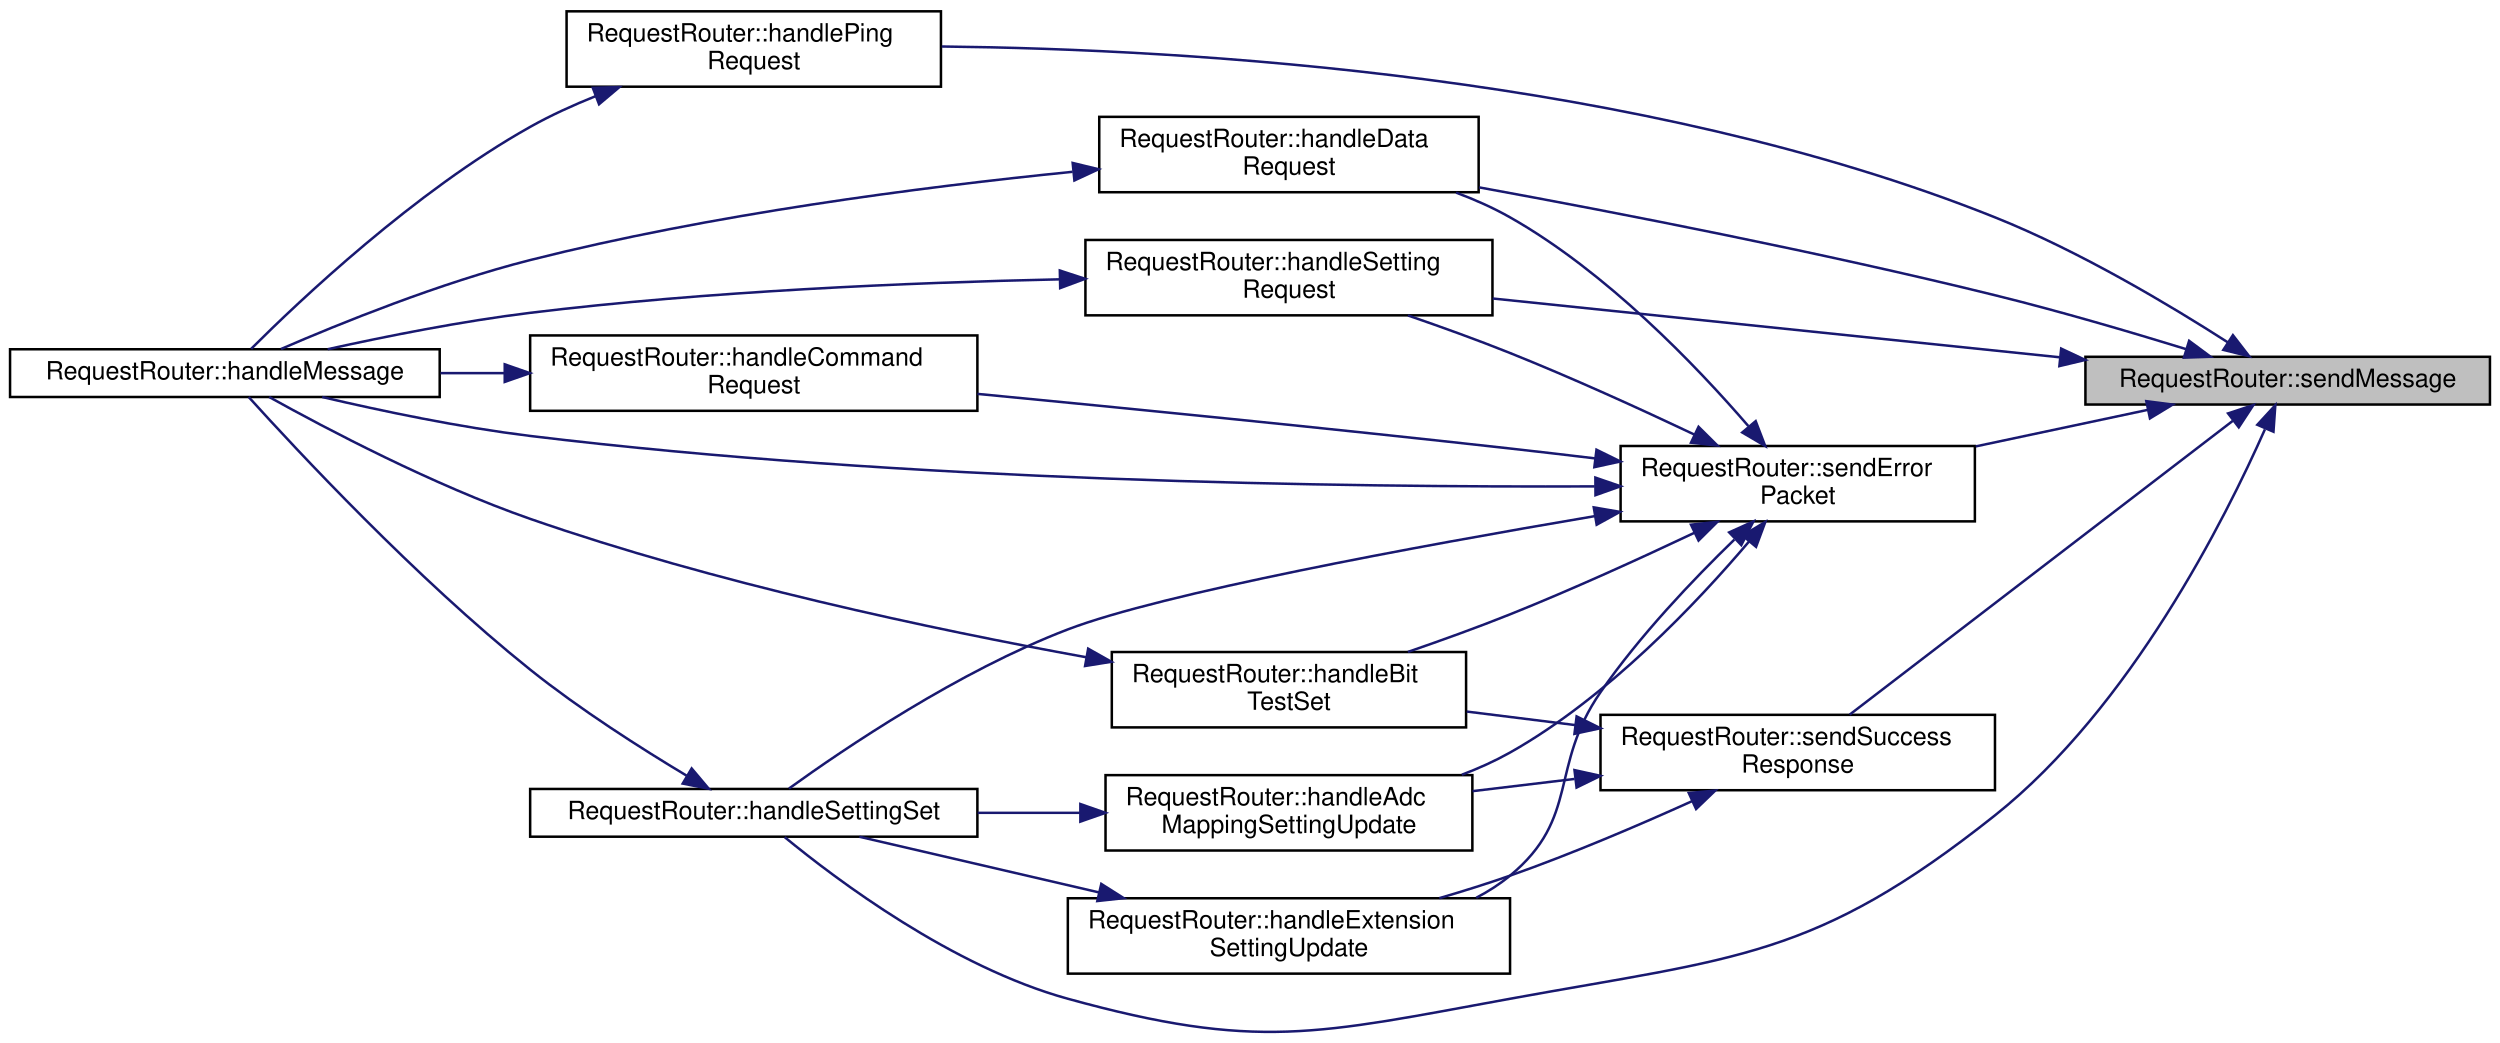
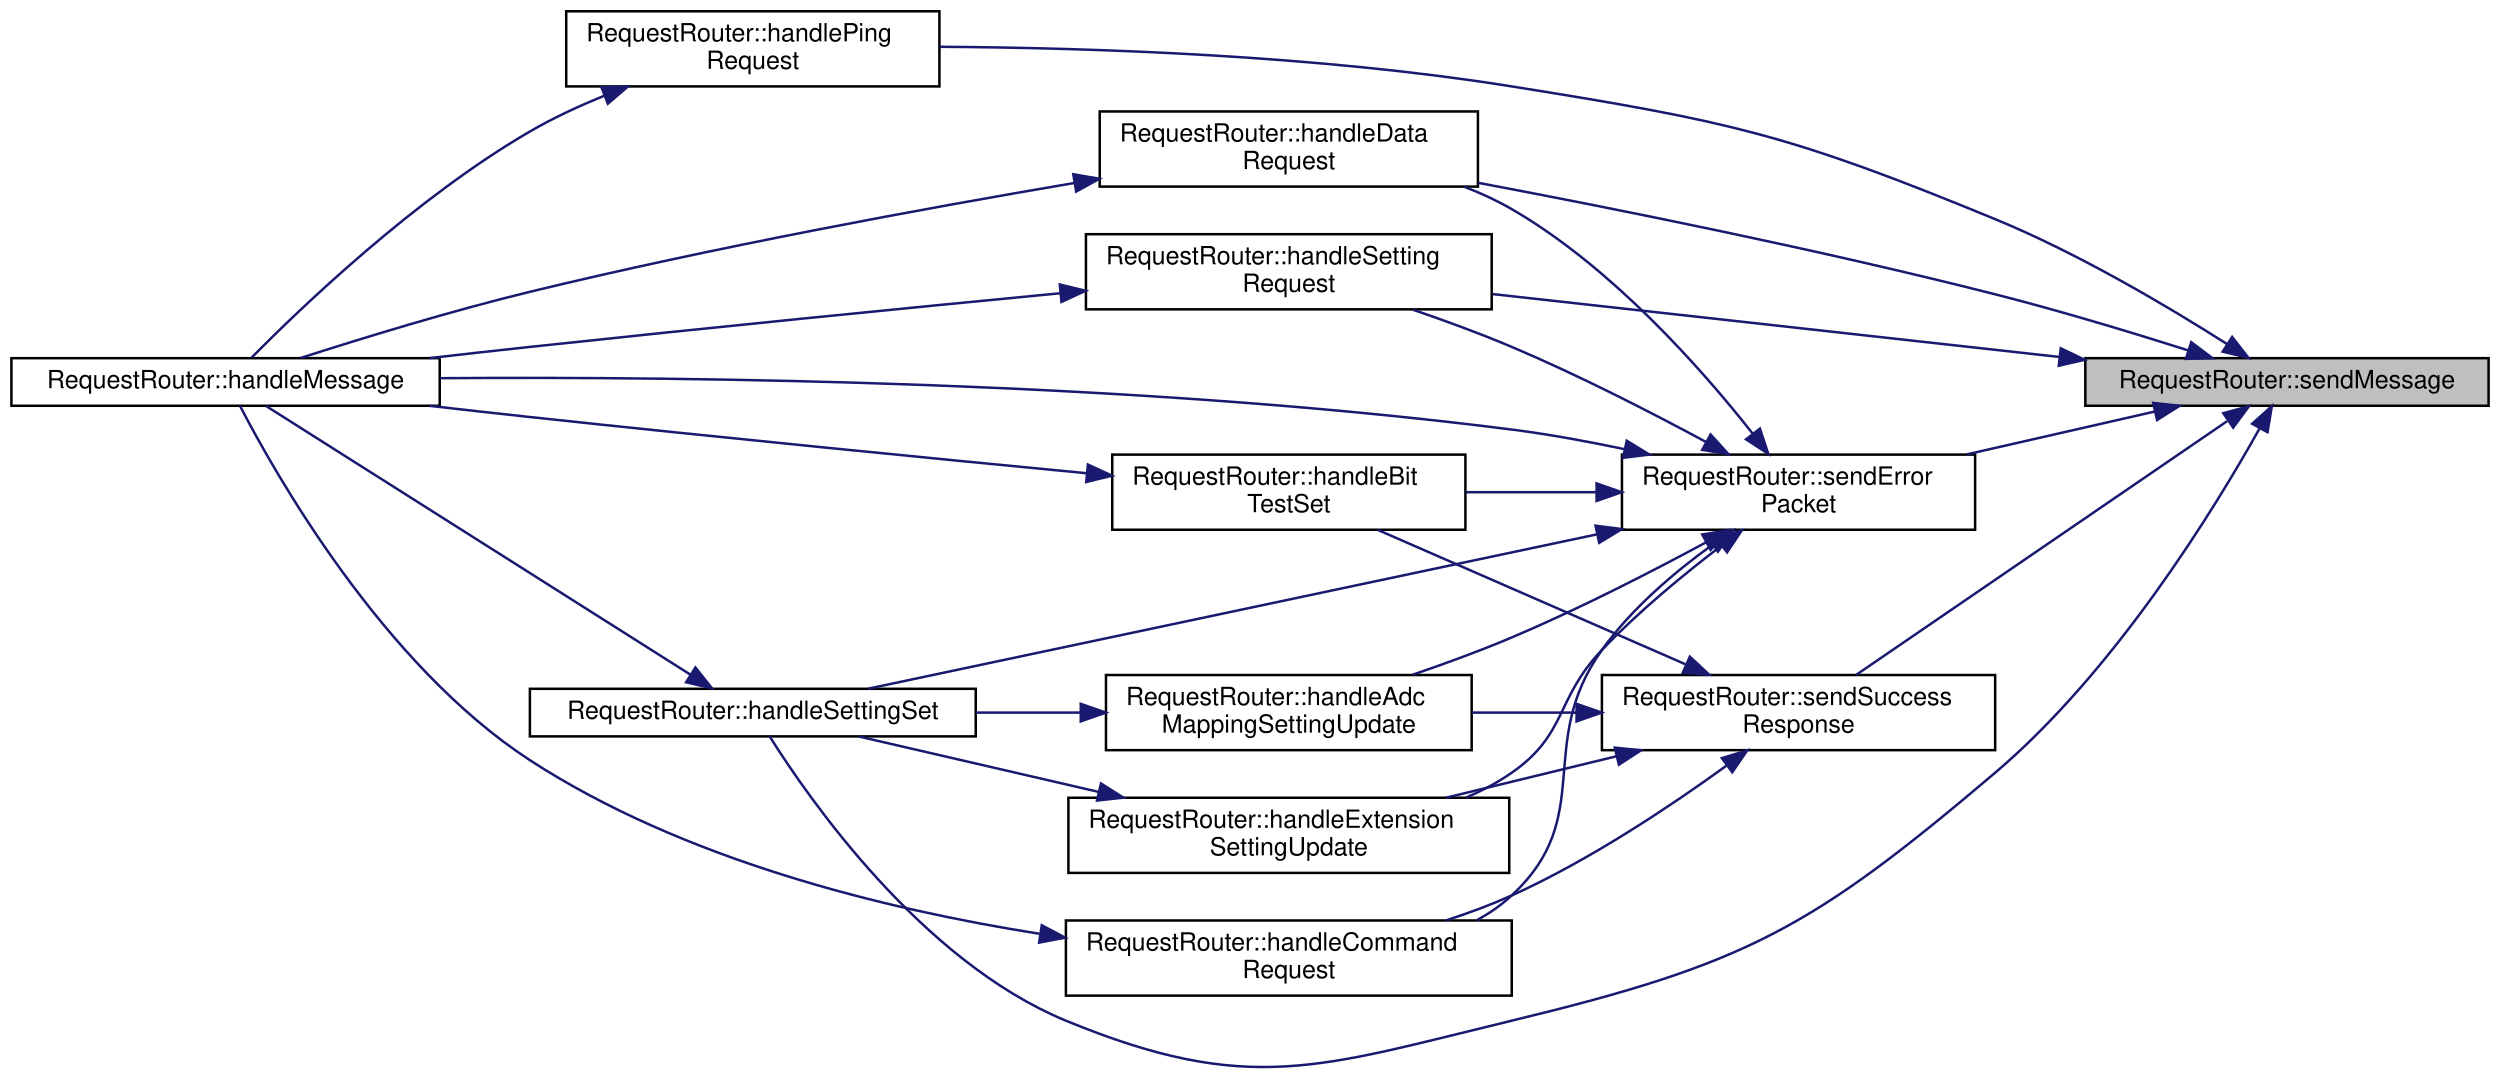
- <svg xmlns="http://www.w3.org/2000/svg" xmlns:xlink="http://www.w3.org/1999/xlink" width="995pt" height="415pt" viewBox="0.00 0.00 995.00 414.99">
-   <g id="graph0" class="graph" transform="scale(1 1) rotate(0) translate(4 410.99)">
+ <svg xmlns="http://www.w3.org/2000/svg" xmlns:xlink="http://www.w3.org/1999/xlink" width="997pt" height="430pt" viewBox="0.00 0.00 997.00 430.48">
+   <g id="graph0" class="graph" transform="scale(1 1) rotate(0) translate(4 426.48)">
    <g id="node1" class="node">
      <g id="a_node1">
        <a xlink:title="Send a message to the client.">
-           <polygon fill="#bfbfbf" stroke="black" points="826,-249.99 826,-268.99 987,-268.99 987,-249.99 826,-249.99" />
-           <text text-anchor="middle" x="906.5" y="-256.99" font-family="Helvetica,sans-Serif" font-size="10.00">RequestRouter::sendMessage</text>
+           <polygon fill="#bfbfbf" stroke="black" points="828,-264.48 828,-283.48 989,-283.48 989,-264.48 828,-264.48" />
+           <text text-anchor="middle" x="908.5" y="-271.48" font-family="Helvetica,sans-Serif" font-size="10.00">RequestRouter::sendMessage</text>
        </a>
      </g>
    </g>
    <g id="node2" class="node">
      <g id="a_node2">
        <a xlink:href="group__ServerModule.html#a483e4efc0deb643ee4fdef7cb88f66b7" target="_top" xlink:title="This function responds to data requests.">
-           <polygon fill="none" stroke="black" points="433.5,-334.49 433.5,-364.49 584.5,-364.49 584.5,-334.49 433.5,-334.49" />
-           <text text-anchor="start" x="441.5" y="-352.49" font-family="Helvetica,sans-Serif" font-size="10.00">RequestRouter::handleData</text>
-           <text text-anchor="middle" x="509" y="-341.49" font-family="Helvetica,sans-Serif" font-size="10.00">Request</text>
+           <polygon fill="none" stroke="black" points="434.5,-351.98 434.5,-381.98 585.5,-381.98 585.5,-351.98 434.5,-351.98" />
+           <text text-anchor="start" x="442.5" y="-369.98" font-family="Helvetica,sans-Serif" font-size="10.00">RequestRouter::handleData</text>
+           <text text-anchor="middle" x="510" y="-358.98" font-family="Helvetica,sans-Serif" font-size="10.00">Request</text>
        </a>
      </g>
    </g>
    <g id="edge1" class="edge">
-       <path fill="none" stroke="midnightblue" d="M866.04,-272.05C843.83,-278.88 815.52,-287.2 790,-293.49 720.93,-310.53 641.32,-326.06 584.68,-336.42" />
-       <polygon fill="midnightblue" stroke="midnightblue" points="867.27,-275.34 875.78,-269.03 865.2,-268.65 867.27,-275.34" />
+       <path fill="none" stroke="midnightblue" d="M868.97,-286.62C846.63,-293.7 817.89,-302.4 792,-308.98 722.6,-326.62 642.54,-342.74 585.67,-353.48" />
+       <polygon fill="midnightblue" stroke="midnightblue" points="870.29,-289.87 878.75,-283.49 868.16,-283.2 870.29,-289.87" />
    </g>
    <g id="node4" class="node">
      <g id="a_node4">
        <a xlink:href="group__ServerModule.html#aa4ad8544dc8431ede7414c834a8a9257" target="_top" xlink:title="This function responds to a ping request.">
-           <polygon fill="none" stroke="black" points="221.5,-376.49 221.5,-406.49 370.5,-406.49 370.5,-376.49 221.5,-376.49" />
-           <text text-anchor="start" x="229.5" y="-394.49" font-family="Helvetica,sans-Serif" font-size="10.00">RequestRouter::handlePing</text>
-           <text text-anchor="middle" x="296" y="-383.49" font-family="Helvetica,sans-Serif" font-size="10.00">Request</text>
+           <polygon fill="none" stroke="black" points="221.5,-391.98 221.5,-421.98 370.5,-421.98 370.5,-391.98 221.5,-391.98" />
+           <text text-anchor="start" x="229.5" y="-409.98" font-family="Helvetica,sans-Serif" font-size="10.00">RequestRouter::handlePing</text>
+           <text text-anchor="middle" x="296" y="-398.98" font-family="Helvetica,sans-Serif" font-size="10.00">Request</text>
        </a>
      </g>
    </g>
    <g id="edge3" class="edge">
-       <path fill="none" stroke="midnightblue" d="M882.61,-274.78C859.93,-289.34 823.8,-310.97 790,-324.49 649.26,-380.81 469.79,-391.4 370.84,-392.49" />
-       <polygon fill="midnightblue" stroke="midnightblue" points="884.7,-277.6 891.17,-269.21 880.88,-271.73 884.7,-277.6" />
+       <path fill="none" stroke="midnightblue" d="M884.55,-289.13C861.83,-303.58 825.66,-325.13 792,-338.98 709.74,-372.83 686.83,-377.92 599,-391.98 521.77,-404.35 432.13,-407.41 370.7,-407.8" />
+       <polygon fill="midnightblue" stroke="midnightblue" points="886.62,-291.96 893.13,-283.6 882.83,-286.08 886.62,-291.96" />
    </g>
    <g id="node5" class="node">
      <g id="a_node5">
        <a xlink:href="group__ServerModule.html#a4209bc198222e3efa2a77501a0f7a71d" target="_top" xlink:title="This function responds to a setting request.">
-           <polygon fill="none" stroke="black" points="428,-285.49 428,-315.49 590,-315.49 590,-285.49 428,-285.49" />
-           <text text-anchor="start" x="436" y="-303.49" font-family="Helvetica,sans-Serif" font-size="10.00">RequestRouter::handleSetting</text>
-           <text text-anchor="middle" x="509" y="-292.49" font-family="Helvetica,sans-Serif" font-size="10.00">Request</text>
+           <polygon fill="none" stroke="black" points="429,-302.98 429,-332.98 591,-332.98 591,-302.98 429,-302.98" />
+           <text text-anchor="start" x="437" y="-320.98" font-family="Helvetica,sans-Serif" font-size="10.00">RequestRouter::handleSetting</text>
+           <text text-anchor="middle" x="510" y="-309.98" font-family="Helvetica,sans-Serif" font-size="10.00">Request</text>
        </a>
      </g>
    </g>
    <g id="edge5" class="edge">
-       <path fill="none" stroke="midnightblue" d="M815.69,-268.8C747.82,-275.84 655.49,-285.41 590.11,-292.19" />
-       <polygon fill="midnightblue" stroke="midnightblue" points="816.35,-272.25 825.94,-267.74 815.63,-265.29 816.35,-272.25" />
+       <path fill="none" stroke="midnightblue" d="M817.46,-283.98C749.42,-291.53 656.85,-301.8 591.31,-309.07" />
+       <polygon fill="midnightblue" stroke="midnightblue" points="818.19,-287.42 827.74,-282.84 817.41,-280.46 818.19,-287.42" />
    </g>
    <g id="node6" class="node">
      <g id="a_node6">
        <a xlink:href="group__ServerModule.html#a1d58bc2e5fc57191959bc60a89b61ec5" target="_top" xlink:title="This function handles a setting SET request. It will attempt to set the configuration with the value ...">
-           <polygon fill="none" stroke="black" points="207,-77.99 207,-96.99 385,-96.99 385,-77.99 207,-77.99" />
-           <text text-anchor="middle" x="296" y="-84.99" font-family="Helvetica,sans-Serif" font-size="10.00">RequestRouter::handleSettingSet</text>
+           <polygon fill="none" stroke="black" points="207,-132.48 207,-151.48 385,-151.48 385,-132.48 207,-132.48" />
+           <text text-anchor="middle" x="296" y="-139.48" font-family="Helvetica,sans-Serif" font-size="10.00">RequestRouter::handleSettingSet</text>
        </a>
      </g>
    </g>
    <g id="edge7" class="edge">
-       <path fill="none" stroke="midnightblue" d="M897.44,-240.12C881.79,-204.77 844.05,-129.47 790,-86.49 718.22,-29.41 687.21,-29.98 597,-13.49 520.05,0.57 496.41,7.3 421,-13.49 375.08,-26.15 329.02,-60.78 308.32,-77.8" />
-       <polygon fill="midnightblue" stroke="midnightblue" points="894.41,-241.93 901.58,-249.73 900.84,-239.16 894.41,-241.93" />
+       <path fill="none" stroke="midnightblue" d="M897.52,-255.33C879.82,-223.68 840.22,-158.91 792,-117.98 718.5,-55.61 692.71,-41.62 599,-18.98 522.1,-0.41 494.15,11.14 421,-18.98 363.24,-42.77 318.15,-107.92 302.73,-132.46" />
+       <polygon fill="midnightblue" stroke="midnightblue" points="894.6,-257.29 902.48,-264.37 900.74,-253.92 894.6,-257.29" />
    </g>
    <g id="node7" class="node">
      <g id="a_node7">
        <a xlink:href="group__ServerModule.html#a2916b1b7b4bd1572c6629ddb748d2dd5" target="_top" xlink:title="This function is the generic error response function.">
-           <polygon fill="none" stroke="black" points="641,-203.49 641,-233.49 782,-233.49 782,-203.49 641,-203.49" />
-           <text text-anchor="start" x="649" y="-221.49" font-family="Helvetica,sans-Serif" font-size="10.00">RequestRouter::sendError</text>
-           <text text-anchor="middle" x="711.5" y="-210.49" font-family="Helvetica,sans-Serif" font-size="10.00">Packet</text>
+           <polygon fill="none" stroke="black" points="643,-214.98 643,-244.98 784,-244.98 784,-214.98 643,-214.98" />
+           <text text-anchor="start" x="651" y="-232.98" font-family="Helvetica,sans-Serif" font-size="10.00">RequestRouter::sendError</text>
+           <text text-anchor="middle" x="713.5" y="-221.98" font-family="Helvetica,sans-Serif" font-size="10.00">Packet</text>
        </a>
      </g>
    </g>
    <g id="edge9" class="edge">
-       <path fill="none" stroke="midnightblue" d="M850.89,-247.89C829.59,-243.37 804.92,-238.12 782.35,-233.33" />
-       <polygon fill="midnightblue" stroke="midnightblue" points="850.23,-251.33 860.74,-249.98 851.68,-244.48 850.23,-251.33" />
+       <path fill="none" stroke="midnightblue" d="M855.68,-262.17C832.59,-256.91 805.13,-250.65 780.58,-245.05" />
+       <polygon fill="midnightblue" stroke="midnightblue" points="855.09,-265.63 865.62,-264.44 856.65,-258.8 855.09,-265.63" />
    </g>
    <g id="node12" class="node">
      <g id="a_node12">
        <a xlink:href="group__ServerModule.html#aa6ff009c15a46c7f5c75ed3110a4f9a3" target="_top" xlink:title="Send a basic success response.">
-           <polygon fill="none" stroke="black" points="633,-96.49 633,-126.49 790,-126.49 790,-96.49 633,-96.49" />
-           <text text-anchor="start" x="641" y="-114.49" font-family="Helvetica,sans-Serif" font-size="10.00">RequestRouter::sendSuccess</text>
-           <text text-anchor="middle" x="711.5" y="-103.49" font-family="Helvetica,sans-Serif" font-size="10.00">Response</text>
+           <polygon fill="none" stroke="black" points="635,-126.98 635,-156.98 792,-156.98 792,-126.98 635,-126.98" />
+           <text text-anchor="start" x="643" y="-144.98" font-family="Helvetica,sans-Serif" font-size="10.00">RequestRouter::sendSuccess</text>
+           <text text-anchor="middle" x="713.5" y="-133.98" font-family="Helvetica,sans-Serif" font-size="10.00">Response</text>
        </a>
      </g>
    </g>
    <g id="edge22" class="edge">
-       <path fill="none" stroke="midnightblue" d="M884.64,-243.5C847.13,-214.73 768.78,-154.65 732.16,-126.57" />
-       <polygon fill="midnightblue" stroke="midnightblue" points="882.77,-246.47 892.84,-249.78 887.03,-240.92 882.77,-246.47" />
+       <path fill="none" stroke="midnightblue" d="M884.62,-258.34C847.18,-232.73 773.33,-182.22 736.48,-157.02" />
+       <polygon fill="midnightblue" stroke="midnightblue" points="883.08,-261.52 893.31,-264.28 887.03,-255.74 883.08,-261.52" />
    </g>
    <g id="node3" class="node">
      <g id="a_node3">
        <a xlink:href="group__ServerModule.html#ad77e0ae3d2cd0daba1388e7d7ffa1393" target="_top" xlink:title="This function is responsible for parsing a request and routing it to the right place.">
-           <polygon fill="none" stroke="black" points="0,-252.99 0,-271.99 171,-271.99 171,-252.99 0,-252.99" />
-           <text text-anchor="middle" x="85.5" y="-259.99" font-family="Helvetica,sans-Serif" font-size="10.00">RequestRouter::handleMessage</text>
+           <polygon fill="none" stroke="black" points="0,-264.48 0,-283.48 171,-283.48 171,-264.48 0,-264.48" />
+           <text text-anchor="middle" x="85.5" y="-271.48" font-family="Helvetica,sans-Serif" font-size="10.00">RequestRouter::handleMessage</text>
        </a>
      </g>
    </g>
    <g id="edge2" class="edge">
-       <path fill="none" stroke="midnightblue" d="M422.9,-342.62C362.09,-336.51 278.68,-325.64 207,-307.49 171.28,-298.45 131.55,-282.37 107.81,-272.08" />
-       <polygon fill="midnightblue" stroke="midnightblue" points="422.92,-346.14 433.22,-343.64 423.61,-339.18 422.92,-346.14" />
+       <path fill="none" stroke="midnightblue" d="M424.44,-353.44C363.62,-343.11 279.81,-327.68 207,-309.98 175.39,-302.3 139.75,-291.37 115.49,-283.57" />
+       <polygon fill="midnightblue" stroke="midnightblue" points="423.94,-356.91 434.38,-355.12 425.11,-350 423.94,-356.91" />
    </g>
    <g id="edge4" class="edge">
-       <path fill="none" stroke="midnightblue" d="M233.16,-372.77C224.16,-369.17 215.18,-365.08 207,-360.49 161.13,-334.79 115.22,-291.38 95.95,-272.15" />
-       <polygon fill="midnightblue" stroke="midnightblue" points="231.93,-376.04 242.52,-376.33 234.42,-369.5 231.93,-376.04" />
+       <path fill="none" stroke="midnightblue" d="M236.85,-388.33C226.63,-384.18 216.29,-379.38 207,-373.98 161.15,-347.38 115.23,-303.28 95.95,-283.78" />
+       <polygon fill="midnightblue" stroke="midnightblue" points="235.59,-391.6 246.18,-391.97 238.13,-385.08 235.59,-391.6" />
    </g>
    <g id="edge6" class="edge">
-       <path fill="none" stroke="midnightblue" d="M417.68,-299.82C357.75,-298.51 277.44,-295.1 207,-286.49 179.9,-283.18 149.77,-277.18 126.42,-272.01" />
-       <polygon fill="midnightblue" stroke="midnightblue" points="417.81,-303.33 427.87,-300.03 417.95,-296.33 417.81,-303.33" />
+       <path fill="none" stroke="midnightblue" d="M418.64,-309.4C358.61,-303.61 278.06,-295.64 207,-287.98 194.02,-286.59 180.26,-285.04 166.85,-283.51" />
+       <polygon fill="midnightblue" stroke="midnightblue" points="418.56,-312.91 428.85,-310.39 419.23,-305.94 418.56,-312.91" />
    </g>
    <g id="edge8" class="edge">
-       <path fill="none" stroke="midnightblue" d="M269.29,-102.27C251.23,-113.09 226.85,-128.61 207,-144.49 161.5,-180.9 113.93,-232.01 94.99,-252.96" />
-       <polygon fill="midnightblue" stroke="midnightblue" points="271.28,-105.16 278.1,-97.06 267.71,-99.13 271.28,-105.16" />
+       <path fill="none" stroke="midnightblue" d="M271.18,-157.07C227.87,-184.48 137.4,-241.76 101.57,-264.44" />
+       <polygon fill="midnightblue" stroke="midnightblue" points="273.09,-160 279.67,-151.69 269.35,-154.08 273.09,-160" />
    </g>
    <g id="edge16" class="edge">
-       <path fill="none" stroke="midnightblue" d="M691.85,-241.41C671.1,-265.46 635.4,-302.73 597,-324.49 590.3,-328.29 582.98,-331.55 575.52,-334.33" />
-       <polygon fill="midnightblue" stroke="midnightblue" points="694.76,-243.39 698.55,-233.5 689.41,-238.87 694.76,-243.39" />
+       <path fill="none" stroke="midnightblue" d="M695.17,-253.39C674.9,-279.11 639,-319.83 599,-342.98 593.11,-346.4 586.71,-349.34 580.15,-351.87" />
+       <polygon fill="midnightblue" stroke="midnightblue" points="698.08,-255.35 701.42,-245.29 692.54,-251.07 698.08,-255.35" />
    </g>
    <g id="edge19" class="edge">
-       <path fill="none" stroke="midnightblue" d="M630.7,-217.41C531.14,-217 355.86,-219.37 207,-237.49 179,-240.9 147.84,-247.44 124.22,-252.98" />
-       <polygon fill="midnightblue" stroke="midnightblue" points="630.96,-220.91 640.98,-217.46 631,-213.91 630.96,-220.91" />
+       <path fill="none" stroke="midnightblue" d="M643.9,-247.17C629.17,-250.28 613.64,-253.12 599,-254.98 449.3,-274.09 273.16,-276.22 171.22,-275.49" />
+       <polygon fill="midnightblue" stroke="midnightblue" points="644.91,-250.53 653.94,-244.99 643.43,-243.69 644.91,-250.53" />
    </g>
    <g id="edge20" class="edge">
-       <path fill="none" stroke="midnightblue" d="M670.37,-238.03C648.84,-248.23 621.71,-260.6 597,-270.49 583.95,-275.72 569.59,-280.9 556.36,-285.44" />
-       <polygon fill="midnightblue" stroke="midnightblue" points="672.02,-241.13 679.54,-233.67 669.01,-234.81 672.02,-241.13" />
+       <path fill="none" stroke="midnightblue" d="M676.52,-250.05C654.51,-261.9 625.57,-276.74 599,-287.98 586.37,-293.33 572.42,-298.44 559.43,-302.87" />
+       <polygon fill="midnightblue" stroke="midnightblue" points="678.39,-253.02 685.5,-245.17 675.05,-246.87 678.39,-253.02" />
    </g>
    <g id="edge21" class="edge">
-       <path fill="none" stroke="midnightblue" d="M630.79,-205.59C558.79,-193.38 458.56,-174.84 421,-160.49 377.59,-143.91 331.8,-112.89 310.01,-97.16" />
-       <polygon fill="midnightblue" stroke="midnightblue" points="630.31,-209.06 640.75,-207.27 631.47,-202.16 630.31,-209.06" />
+       <path fill="none" stroke="midnightblue" d="M632.93,-213.13C546.58,-194.84 411.73,-166.28 342.05,-151.53" />
+       <polygon fill="midnightblue" stroke="midnightblue" points="632.45,-216.61 642.95,-215.26 633.9,-209.76 632.45,-216.61" />
    </g>
    <g id="node8" class="node">
      <g id="a_node8">
        <a xlink:href="group__ServerModule.html#a493ddf0161bba462a169e510c5215990" target="_top" xlink:title="A special handler for updating ADC mapping settings.">
-           <polygon fill="none" stroke="black" points="436,-72.49 436,-102.49 582,-102.49 582,-72.49 436,-72.49" />
-           <text text-anchor="start" x="444" y="-90.49" font-family="Helvetica,sans-Serif" font-size="10.00">RequestRouter::handleAdc</text>
-           <text text-anchor="middle" x="509" y="-79.49" font-family="Helvetica,sans-Serif" font-size="10.00">MappingSettingUpdate</text>
+           <polygon fill="none" stroke="black" points="437,-126.98 437,-156.98 583,-156.98 583,-126.98 437,-126.98" />
+           <text text-anchor="start" x="445" y="-144.98" font-family="Helvetica,sans-Serif" font-size="10.00">RequestRouter::handleAdc</text>
+           <text text-anchor="middle" x="510" y="-133.98" font-family="Helvetica,sans-Serif" font-size="10.00">MappingSettingUpdate</text>
        </a>
      </g>
    </g>
    <g id="edge10" class="edge">
-       <path fill="none" stroke="midnightblue" d="M692.21,-195.59C671.58,-171.25 635.8,-133.33 597,-111.49 590.99,-108.11 584.48,-105.18 577.81,-102.65" />
-       <polygon fill="midnightblue" stroke="midnightblue" points="689.53,-197.83 698.61,-203.28 694.91,-193.35 689.53,-197.83" />
+       <path fill="none" stroke="midnightblue" d="M676.52,-209.92C654.51,-198.07 625.57,-183.23 599,-171.98 586.37,-166.64 572.42,-161.53 559.43,-157.1" />
+       <polygon fill="midnightblue" stroke="midnightblue" points="675.05,-213.1 685.5,-214.79 678.39,-206.95 675.05,-213.1" />
    </g>
    <g id="node9" class="node">
      <g id="a_node9">
        <a xlink:href="group__ServerModule.html#a4dbd5cc7d2e1fb3091613259f3b843fb" target="_top" xlink:title="Handle bit test set requests.">
-           <polygon fill="none" stroke="black" points="438.5,-121.49 438.5,-151.49 579.5,-151.49 579.5,-121.49 438.5,-121.49" />
-           <text text-anchor="start" x="446.5" y="-139.49" font-family="Helvetica,sans-Serif" font-size="10.00">RequestRouter::handleBit</text>
-           <text text-anchor="middle" x="509" y="-128.49" font-family="Helvetica,sans-Serif" font-size="10.00">TestSet</text>
+           <polygon fill="none" stroke="black" points="439.5,-214.98 439.5,-244.98 580.5,-244.98 580.5,-214.98 439.5,-214.98" />
+           <text text-anchor="start" x="447.5" y="-232.98" font-family="Helvetica,sans-Serif" font-size="10.00">RequestRouter::handleBit</text>
+           <text text-anchor="middle" x="510" y="-221.98" font-family="Helvetica,sans-Serif" font-size="10.00">TestSet</text>
        </a>
      </g>
    </g>
    <g id="edge12" class="edge">
-       <path fill="none" stroke="midnightblue" d="M670.37,-198.95C648.84,-188.76 621.71,-176.39 597,-166.49 583.95,-161.27 569.59,-156.09 556.36,-151.54" />
-       <polygon fill="midnightblue" stroke="midnightblue" points="669.01,-202.17 679.54,-203.32 672.02,-195.86 669.01,-202.17" />
+       <path fill="none" stroke="midnightblue" d="M632.83,-229.98C615.58,-229.98 597.46,-229.98 580.63,-229.98" />
+       <polygon fill="midnightblue" stroke="midnightblue" points="632.87,-233.48 642.87,-229.98 632.87,-226.48 632.87,-233.48" />
    </g>
    <g id="node10" class="node">
      <g id="a_node10">
        <a xlink:href="group__ServerModule.html#a959bc2e0cb68a835d4304e1204f64c69" target="_top" xlink:title="This function parses a command request, sends it to the command queue and sends a simple response bac...">
-           <polygon fill="none" stroke="black" points="207,-247.49 207,-277.49 385,-277.49 385,-247.49 207,-247.49" />
-           <text text-anchor="start" x="215" y="-265.49" font-family="Helvetica,sans-Serif" font-size="10.00">RequestRouter::handleCommand</text>
-           <text text-anchor="middle" x="296" y="-254.49" font-family="Helvetica,sans-Serif" font-size="10.00">Request</text>
+           <polygon fill="none" stroke="black" points="421,-28.98 421,-58.98 599,-58.98 599,-28.98 421,-28.98" />
+           <text text-anchor="start" x="429" y="-46.98" font-family="Helvetica,sans-Serif" font-size="10.00">RequestRouter::handleCommand</text>
+           <text text-anchor="middle" x="510" y="-35.98" font-family="Helvetica,sans-Serif" font-size="10.00">Request</text>
        </a>
      </g>
    </g>
    <g id="edge14" class="edge">
-       <path fill="none" stroke="midnightblue" d="M630.96,-228.54C619.57,-229.91 607.99,-231.26 597,-232.49 525.73,-240.45 444.83,-248.48 385.01,-254.23" />
-       <polygon fill="midnightblue" stroke="midnightblue" points="631.4,-232.01 640.9,-227.33 630.55,-225.06 631.4,-232.01" />
+       <path fill="none" stroke="midnightblue" d="M678.88,-208.81C663.75,-197.87 646.71,-183.38 635,-166.98 608.03,-129.22 633.02,-100.54 599,-68.98 594.81,-65.1 590.05,-61.81 584.98,-59.03" />
+       <polygon fill="midnightblue" stroke="midnightblue" points="677.31,-211.98 687.51,-214.83 681.31,-206.24 677.31,-211.98" />
    </g>
    <g id="node11" class="node">
      <g id="a_node11">
        <a xlink:href="group__ServerModule.html#af41f65e7470ab4490dfa655ead0a7f88" target="_top" xlink:title="A special handler for updating extension settings.">
-           <polygon fill="none" stroke="black" points="421,-23.49 421,-53.49 597,-53.49 597,-23.49 421,-23.49" />
-           <text text-anchor="start" x="429" y="-41.49" font-family="Helvetica,sans-Serif" font-size="10.00">RequestRouter::handleExtension</text>
-           <text text-anchor="middle" x="509" y="-30.49" font-family="Helvetica,sans-Serif" font-size="10.00">SettingUpdate</text>
+           <polygon fill="none" stroke="black" points="422,-77.98 422,-107.98 598,-107.98 598,-77.98 422,-77.98" />
+           <text text-anchor="start" x="430" y="-95.98" font-family="Helvetica,sans-Serif" font-size="10.00">RequestRouter::handleExtension</text>
+           <text text-anchor="middle" x="510" y="-84.98" font-family="Helvetica,sans-Serif" font-size="10.00">SettingUpdate</text>
        </a>
      </g>
    </g>
    <g id="edge17" class="edge">
-       <path fill="none" stroke="midnightblue" d="M686.27,-196.24C669.89,-180.36 648.51,-157.93 633,-135.49 612.44,-105.73 624.88,-85.54 597,-62.49 592.89,-59.1 588.34,-56.18 583.54,-53.68" />
-       <polygon fill="midnightblue" stroke="midnightblue" points="684.21,-199.11 693.86,-203.47 689.04,-194.04 684.21,-199.11" />
+       <path fill="none" stroke="midnightblue" d="M682.83,-208.72C667.72,-197.21 649.53,-182.24 635,-166.98 616.36,-147.41 621.2,-133.4 599,-117.98 593.39,-114.09 587.18,-110.8 580.74,-108.02" />
+       <polygon fill="midnightblue" stroke="midnightblue" points="680.76,-211.55 690.87,-214.74 684.96,-205.94 680.76,-211.55" />
    </g>
    <g id="edge11" class="edge">
-       <path fill="none" stroke="midnightblue" d="M425.88,-87.49C412.51,-87.49 398.63,-87.49 385.13,-87.49" />
-       <polygon fill="midnightblue" stroke="midnightblue" points="425.98,-90.99 435.98,-87.49 425.98,-83.99 425.98,-90.99" />
+       <path fill="none" stroke="midnightblue" d="M426.62,-141.98C412.98,-141.98 398.8,-141.98 385.02,-141.98" />
+       <polygon fill="midnightblue" stroke="midnightblue" points="426.93,-145.48 436.93,-141.98 426.93,-138.48 426.93,-145.48" />
    </g>
    <g id="edge13" class="edge">
-       <path fill="none" stroke="midnightblue" d="M428.29,-149.41C366.81,-160.58 280.2,-178.98 207,-204.49 168.41,-217.94 125.93,-240.31 103.14,-252.98" />
-       <polygon fill="midnightblue" stroke="midnightblue" points="429.09,-152.82 438.32,-147.61 427.86,-145.93 429.09,-152.82" />
+       <path fill="none" stroke="midnightblue" d="M429.08,-237.56C368.19,-243.42 282.27,-251.87 207,-259.98 194.02,-261.38 180.26,-262.93 166.85,-264.46" />
+       <polygon fill="midnightblue" stroke="midnightblue" points="429.78,-241.01 439.4,-236.57 429.11,-234.04 429.78,-241.01" />
    </g>
    <g id="edge15" class="edge">
-       <path fill="none" stroke="midnightblue" d="M196.61,-262.49C188.15,-262.49 179.65,-262.49 171.31,-262.49" />
-       <polygon fill="midnightblue" stroke="midnightblue" points="196.88,-265.99 206.88,-262.49 196.88,-258.99 196.88,-265.99" />
+       <path fill="none" stroke="midnightblue" d="M410.47,-53.67C348.1,-63.52 268.01,-83.31 207,-122.98 148.23,-161.2 105.11,-237.66 91.25,-264.45" />
+       <polygon fill="midnightblue" stroke="midnightblue" points="411.36,-57.08 420.72,-52.12 410.31,-50.16 411.36,-57.08" />
    </g>
    <g id="edge18" class="edge">
-       <path fill="none" stroke="midnightblue" d="M433.45,-55.8C401.37,-63.25 365.11,-71.68 338.03,-77.96" />
-       <polygon fill="midnightblue" stroke="midnightblue" points="434.31,-59.2 443.26,-53.53 432.73,-52.38 434.31,-59.2" />
+       <path fill="none" stroke="midnightblue" d="M434.1,-110.3C401.87,-117.75 365.43,-126.17 338.22,-132.46" />
+       <polygon fill="midnightblue" stroke="midnightblue" points="435,-113.68 443.95,-108.02 433.42,-106.86 435,-113.68" />
    </g>
    <g id="edge23" class="edge">
-       <path fill="none" stroke="midnightblue" d="M622.68,-100.98C609.11,-99.35 595.23,-97.69 582.06,-96.12" />
-       <polygon fill="midnightblue" stroke="midnightblue" points="622.64,-104.5 632.98,-102.21 623.47,-97.55 622.64,-104.5" />
+       <path fill="none" stroke="midnightblue" d="M624.85,-141.98C610.98,-141.98 596.76,-141.98 583.29,-141.98" />
+       <polygon fill="midnightblue" stroke="midnightblue" points="624.88,-145.48 634.88,-141.98 624.88,-138.48 624.88,-145.48" />
    </g>
    <g id="edge24" class="edge">
-       <path fill="none" stroke="midnightblue" d="M623.04,-122.4C608.57,-124.2 593.74,-126.05 579.78,-127.79" />
-       <polygon fill="midnightblue" stroke="midnightblue" points="623.49,-125.87 632.98,-121.16 622.63,-118.92 623.49,-125.87" />
+       <path fill="none" stroke="midnightblue" d="M668.34,-161.27C631.41,-177.4 579.47,-200.08 545.52,-214.91" />
+       <polygon fill="midnightblue" stroke="midnightblue" points="670.1,-164.32 677.86,-157.11 667.3,-157.91 670.1,-164.32" />
    </g>
    <g id="edge25" class="edge">
-       <path fill="none" stroke="midnightblue" d="M669.58,-92.2C648.23,-82.55 621.51,-71.12 597,-62.49 587.98,-59.32 578.33,-56.3 568.84,-53.53" />
-       <polygon fill="midnightblue" stroke="midnightblue" points="668.13,-95.38 678.68,-96.35 671.04,-89.01 668.13,-95.38" />
+       <path fill="none" stroke="midnightblue" d="M684.76,-120.82C662.56,-104.73 630.1,-83.03 599,-68.98 590.75,-65.26 581.81,-61.95 572.9,-59.06" />
+       <polygon fill="midnightblue" stroke="midnightblue" points="682.9,-123.8 693.03,-126.9 687.04,-118.16 682.9,-123.8" />
+     </g>
+     <g id="edge26" class="edge">
+       <path fill="none" stroke="midnightblue" d="M640.93,-124.58C618.64,-119.16 594.26,-113.23 572.71,-107.99" />
+       <polygon fill="midnightblue" stroke="midnightblue" points="640.13,-127.99 650.67,-126.95 641.78,-121.19 640.13,-127.99" />
    </g>
  </g>
</svg>
